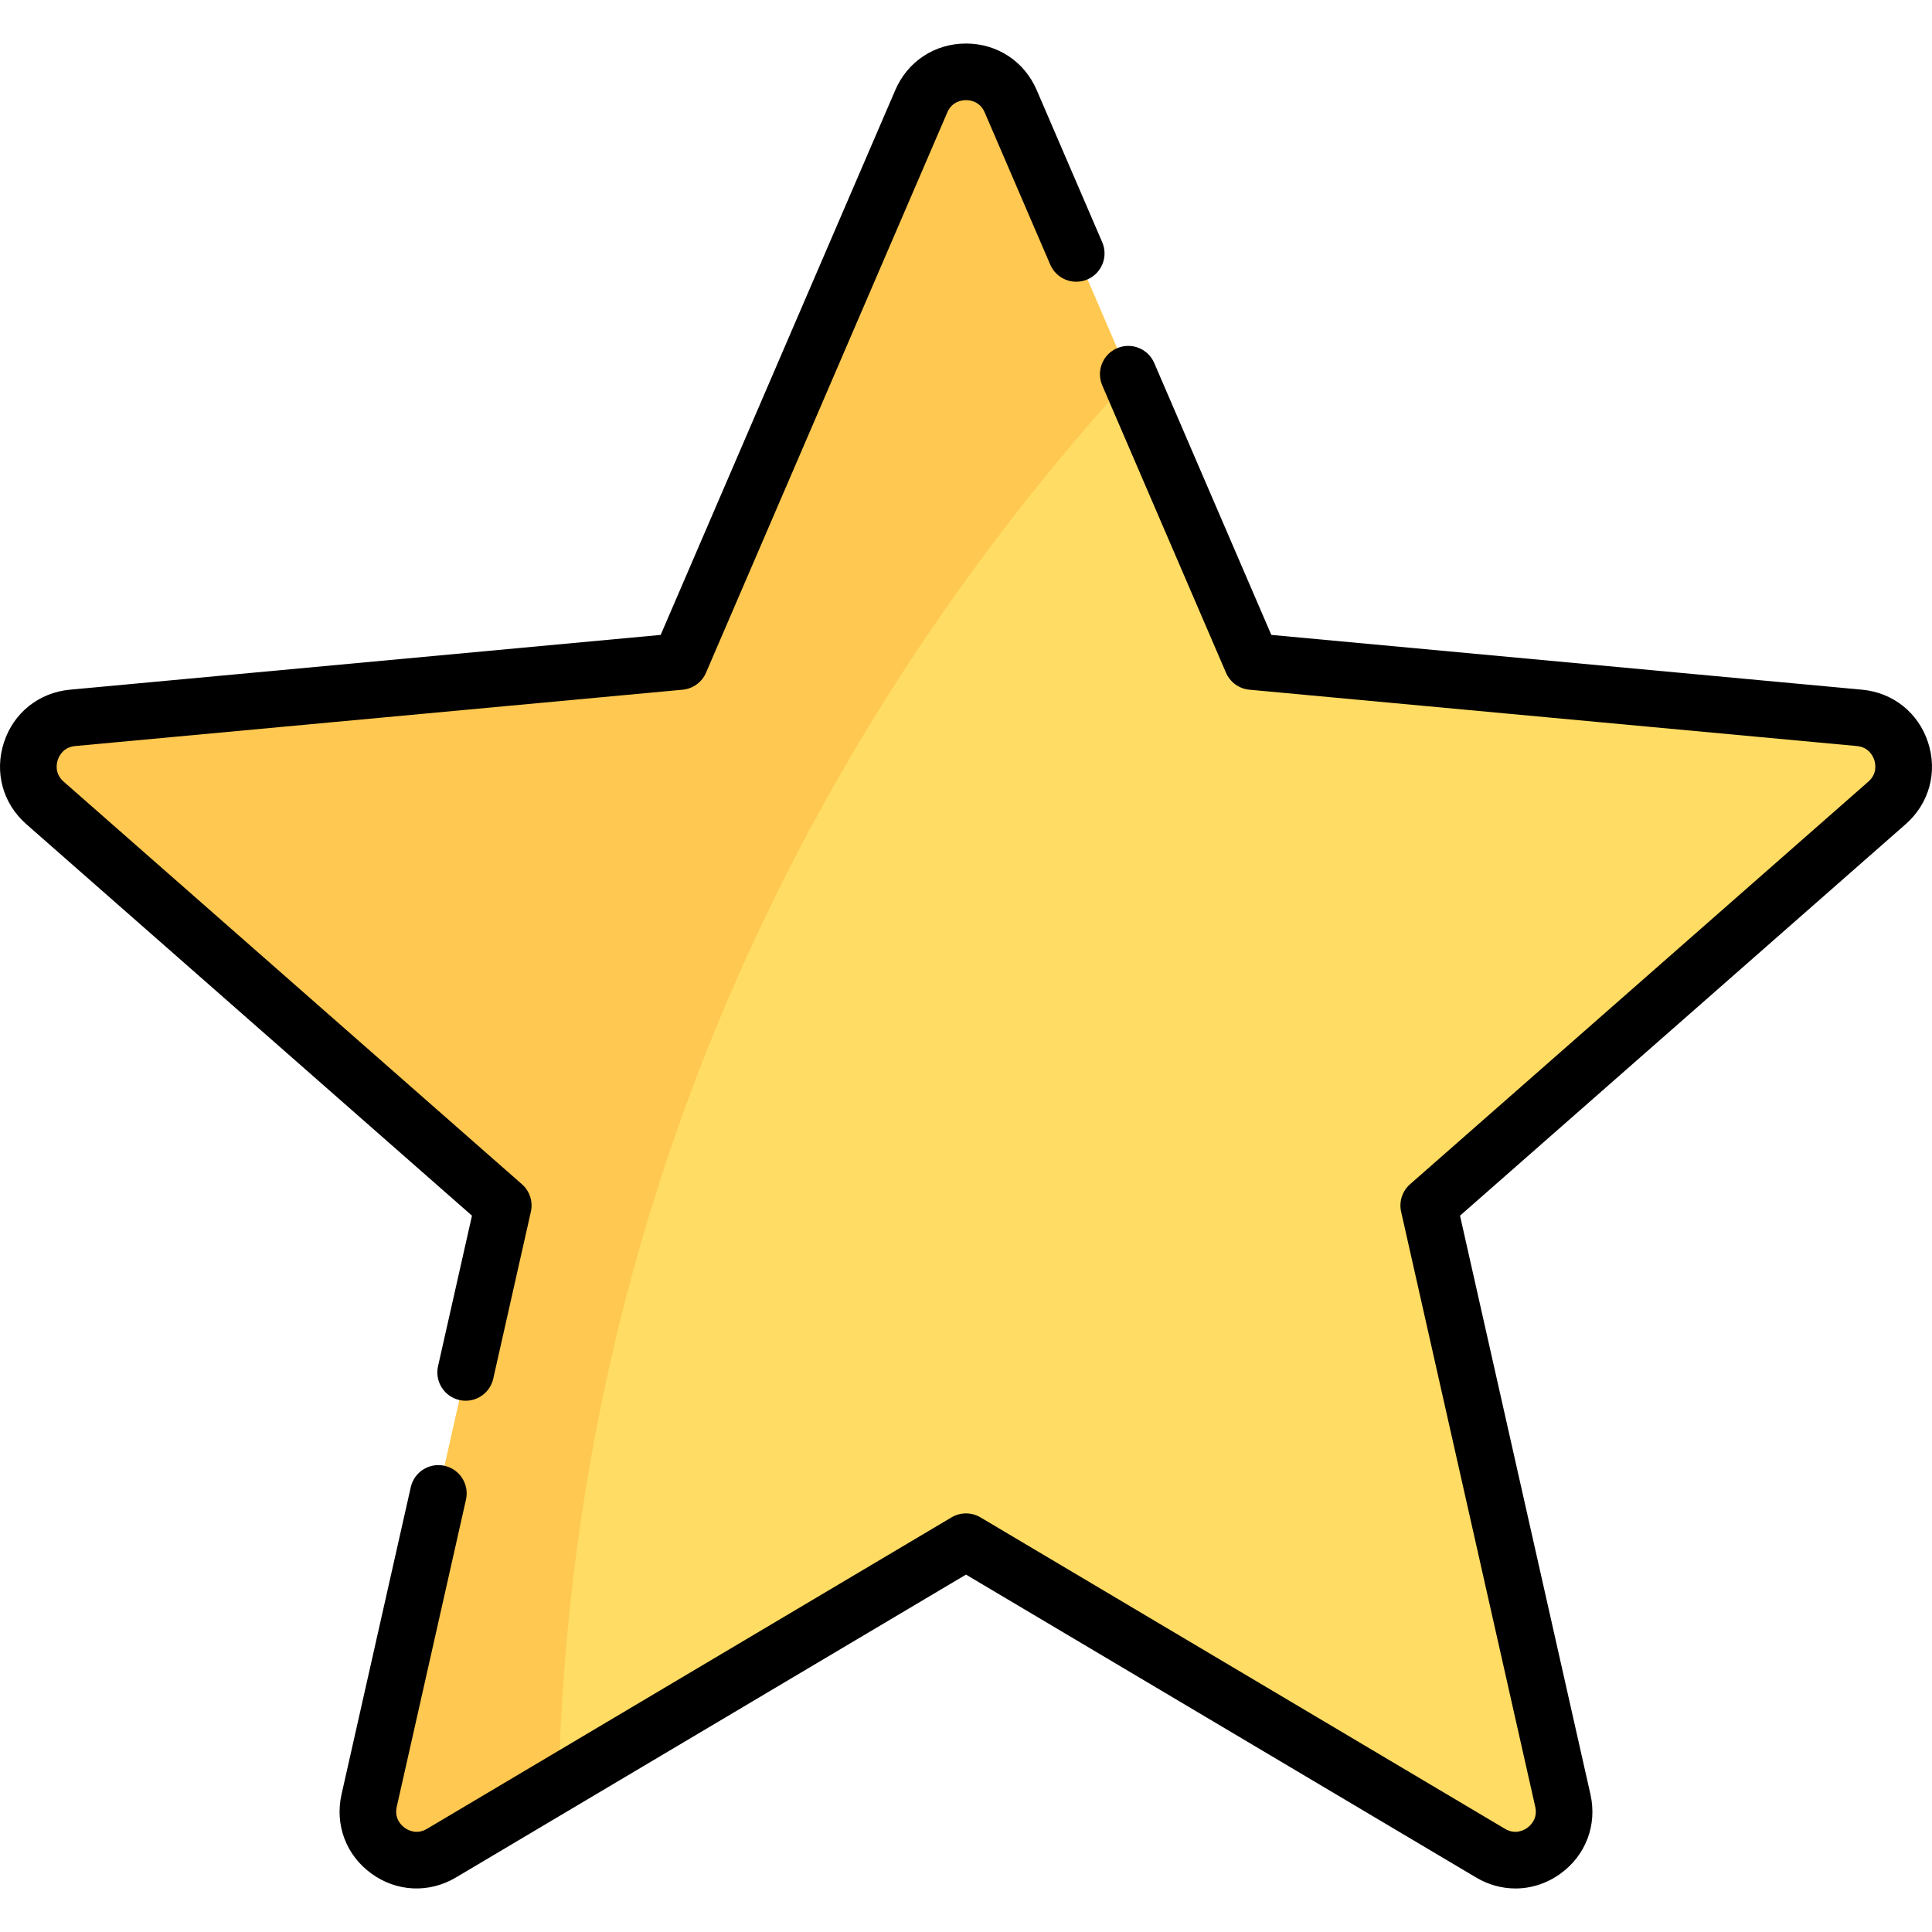
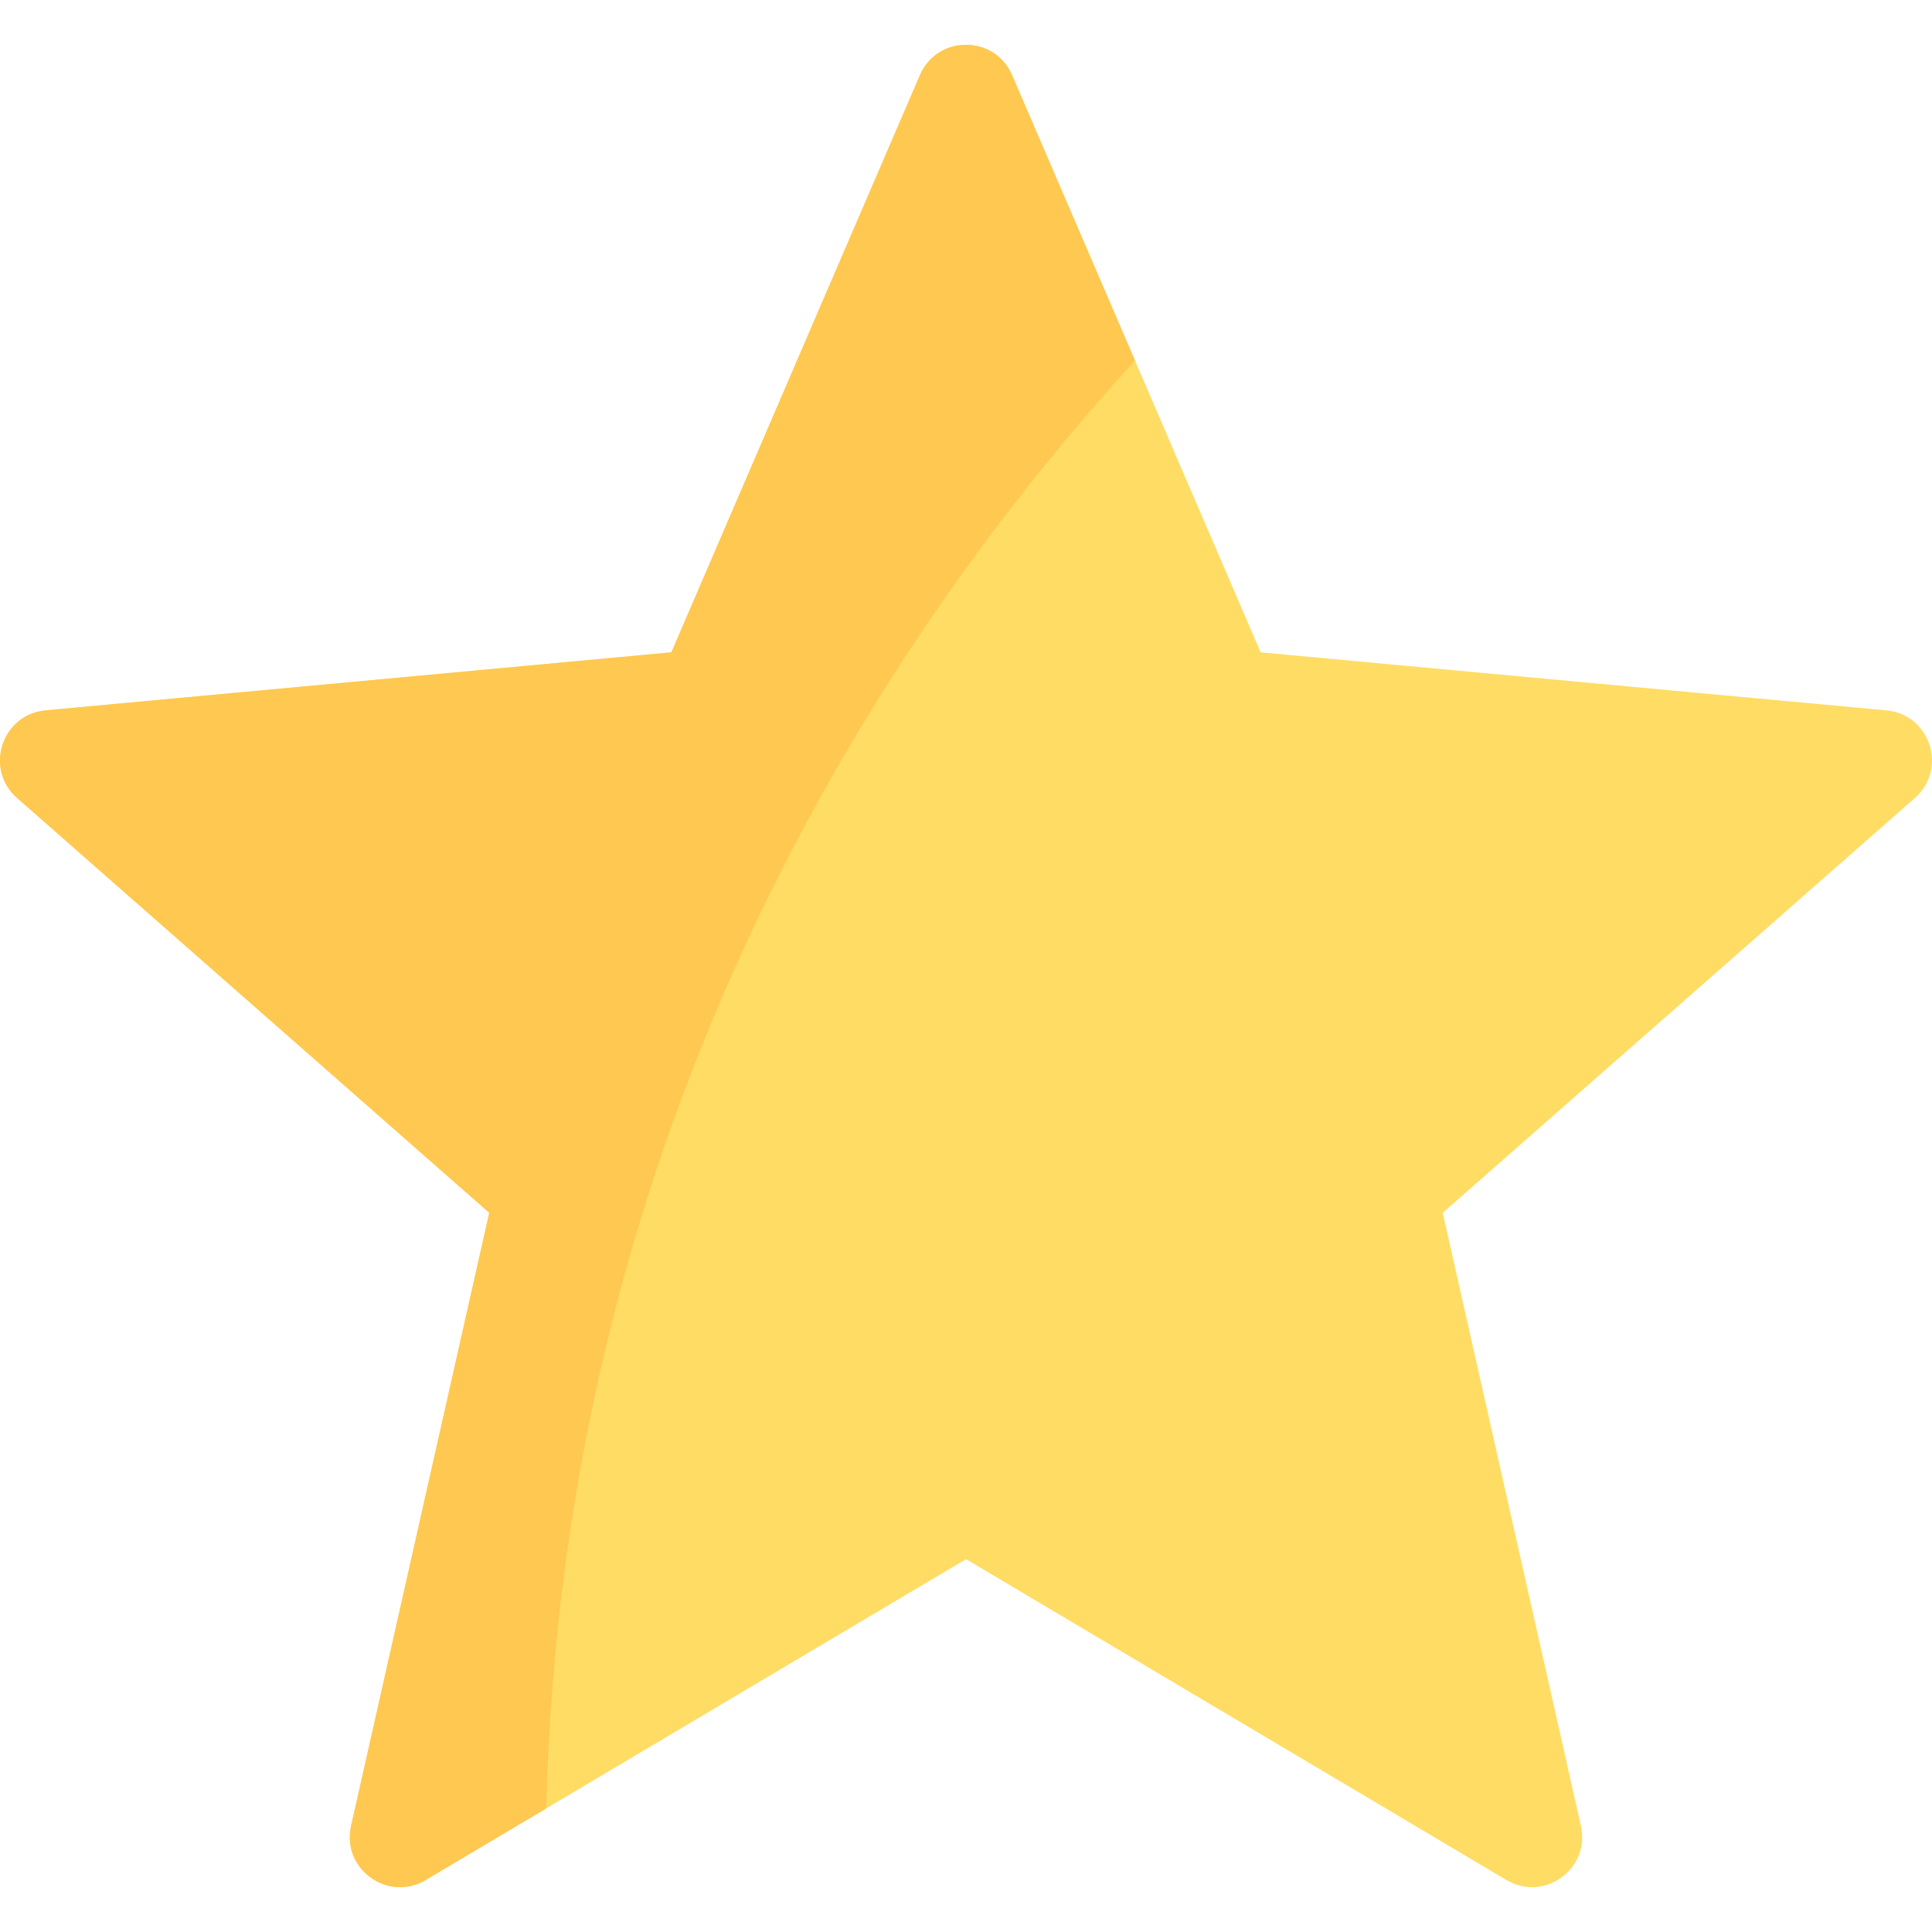
- <svg xmlns="http://www.w3.org/2000/svg" version="1.1" id="Capa_1" x="0px" y="0px" viewBox="0 0 512 512" style="enable-background:new 0 0 512 512;" xml:space="preserve">
-   <path style="fill:#FFDC64;" d="M492.757,190.241l-160.969-14.929L267.847,26.833c-4.477-10.396-19.218-10.396-23.694,0  l-63.941,148.478L19.243,190.24c-11.271,1.045-15.826,15.064-7.322,22.534l121.452,106.694L97.828,477.174  c-2.489,11.042,9.436,19.707,19.169,13.927l139.001-82.537l139.002,82.537c9.732,5.78,21.659-2.885,19.17-13.927l-35.544-157.705  l121.452-106.694C508.583,205.305,504.029,191.286,492.757,190.241z" />
-   <path style="fill:#FFC850;" d="M267.847,26.833c-4.477-10.396-19.218-10.396-23.694,0l-63.941,148.478L19.243,190.24  c-11.271,1.045-15.826,15.064-7.322,22.534l121.452,106.694L97.828,477.174c-2.489,11.042,9.436,19.707,19.169,13.927l31.024-18.422  c4.294-176.754,86.42-301.225,151.441-372.431L267.847,26.833z" />
-   <path d="M510.967,196.781c-2.56-7.875-9.271-13.243-17.518-14.008l-156.535-14.518l-31.029-72.054  c-1.639-3.804-6.049-5.562-9.854-3.922c-3.804,1.638-5.56,6.05-3.922,9.853l32.791,76.144c1.086,2.521,3.463,4.248,6.196,4.501  l160.969,14.929c3.194,0.296,4.307,2.692,4.638,3.708c0.33,1.016,0.838,3.608-1.572,5.725L373.678,313.835  c-2.063,1.812-2.97,4.605-2.366,7.283l35.545,157.703c0.705,3.13-1.229,4.929-2.095,5.557c-0.864,0.628-3.17,1.915-5.931,0.274  l-139.003-82.537c-2.359-1.4-5.299-1.4-7.657,0l-139.003,82.537c-2.76,1.642-5.066,0.354-5.931-0.274  c-0.865-0.628-2.8-2.427-2.095-5.556l18.348-81.406c0.911-4.041-1.627-8.055-5.667-8.965c-4.047-0.91-8.054,1.627-8.965,5.667  l-18.348,81.407c-1.82,8.078,1.211,16.12,7.91,20.988c6.699,4.866,15.285,5.265,22.403,1.037l135.174-80.264l135.174,80.264  c3.28,1.947,6.87,2.913,10.443,2.913c4.185,0,8.347-1.325,11.96-3.95c6.7-4.868,9.73-12.909,7.91-20.989l-34.565-153.36  L505.029,218.41C511.251,212.944,513.525,204.657,510.967,196.781z" />
-   <path d="M116.085,362.057c-0.911,4.041,1.627,8.055,5.667,8.965c0.556,0.125,1.11,0.186,1.656,0.186c3.43,0,6.524-2.367,7.309-5.853  l9.97-44.237c0.604-2.679-0.304-5.473-2.366-7.283L16.87,207.141c-2.41-2.117-1.902-4.709-1.571-5.725  c0.33-1.016,1.442-3.412,4.637-3.708l160.968-14.929c2.733-0.253,5.11-1.98,6.196-4.501L251.04,29.801  c1.269-2.946,3.891-3.265,4.959-3.265c1.069,0,3.691,0.318,4.96,3.264l17.367,40.327c1.64,3.804,6.05,5.561,9.854,3.922  c3.804-1.638,5.56-6.05,3.922-9.853l-17.367-40.328c-3.276-7.605-10.454-12.33-18.736-12.33c-8.28,0-15.459,4.725-18.735,12.331  l-62.18,144.388L18.551,182.773c-8.245,0.765-14.958,6.132-17.518,14.008c-2.559,7.875-0.284,16.163,5.938,21.629l118.106,103.755  L116.085,362.057z" />
+ <svg xmlns="http://www.w3.org/2000/svg" version="1.1" id="Capa_1" x="0px" y="0px" viewBox="0 0 512.001 512.001" style="enable-background:new 0 0 512.001 512.001;" xml:space="preserve">
+   <path style="fill:#FFDC64;" d="M499.92,188.26l-165.839-15.381L268.205,19.91c-4.612-10.711-19.799-10.711-24.411,0l-65.875,152.97  L12.08,188.26c-11.612,1.077-16.305,15.52-7.544,23.216l125.126,109.922L93.044,483.874c-2.564,11.376,9.722,20.302,19.749,14.348  L256,413.188l143.207,85.034c10.027,5.954,22.314-2.972,19.75-14.348l-36.619-162.476l125.126-109.922  C516.225,203.78,511.532,189.337,499.92,188.26z" />
+   <path style="fill:#FFC850;" d="M268.205,19.91c-4.612-10.711-19.799-10.711-24.411,0l-65.875,152.97L12.08,188.26  c-11.612,1.077-16.305,15.52-7.544,23.216l125.126,109.922L93.044,483.874c-2.564,11.376,9.722,20.302,19.749,14.348l31.963-18.979  c4.424-182.101,89.034-310.338,156.022-383.697L268.205,19.91z" />
  <g>
</g>
  <g>
</g>
  <g>
</g>
  <g>
</g>
  <g>
</g>
  <g>
</g>
  <g>
</g>
  <g>
</g>
  <g>
</g>
  <g>
</g>
  <g>
</g>
  <g>
</g>
  <g>
</g>
  <g>
</g>
  <g>
</g>
</svg>
